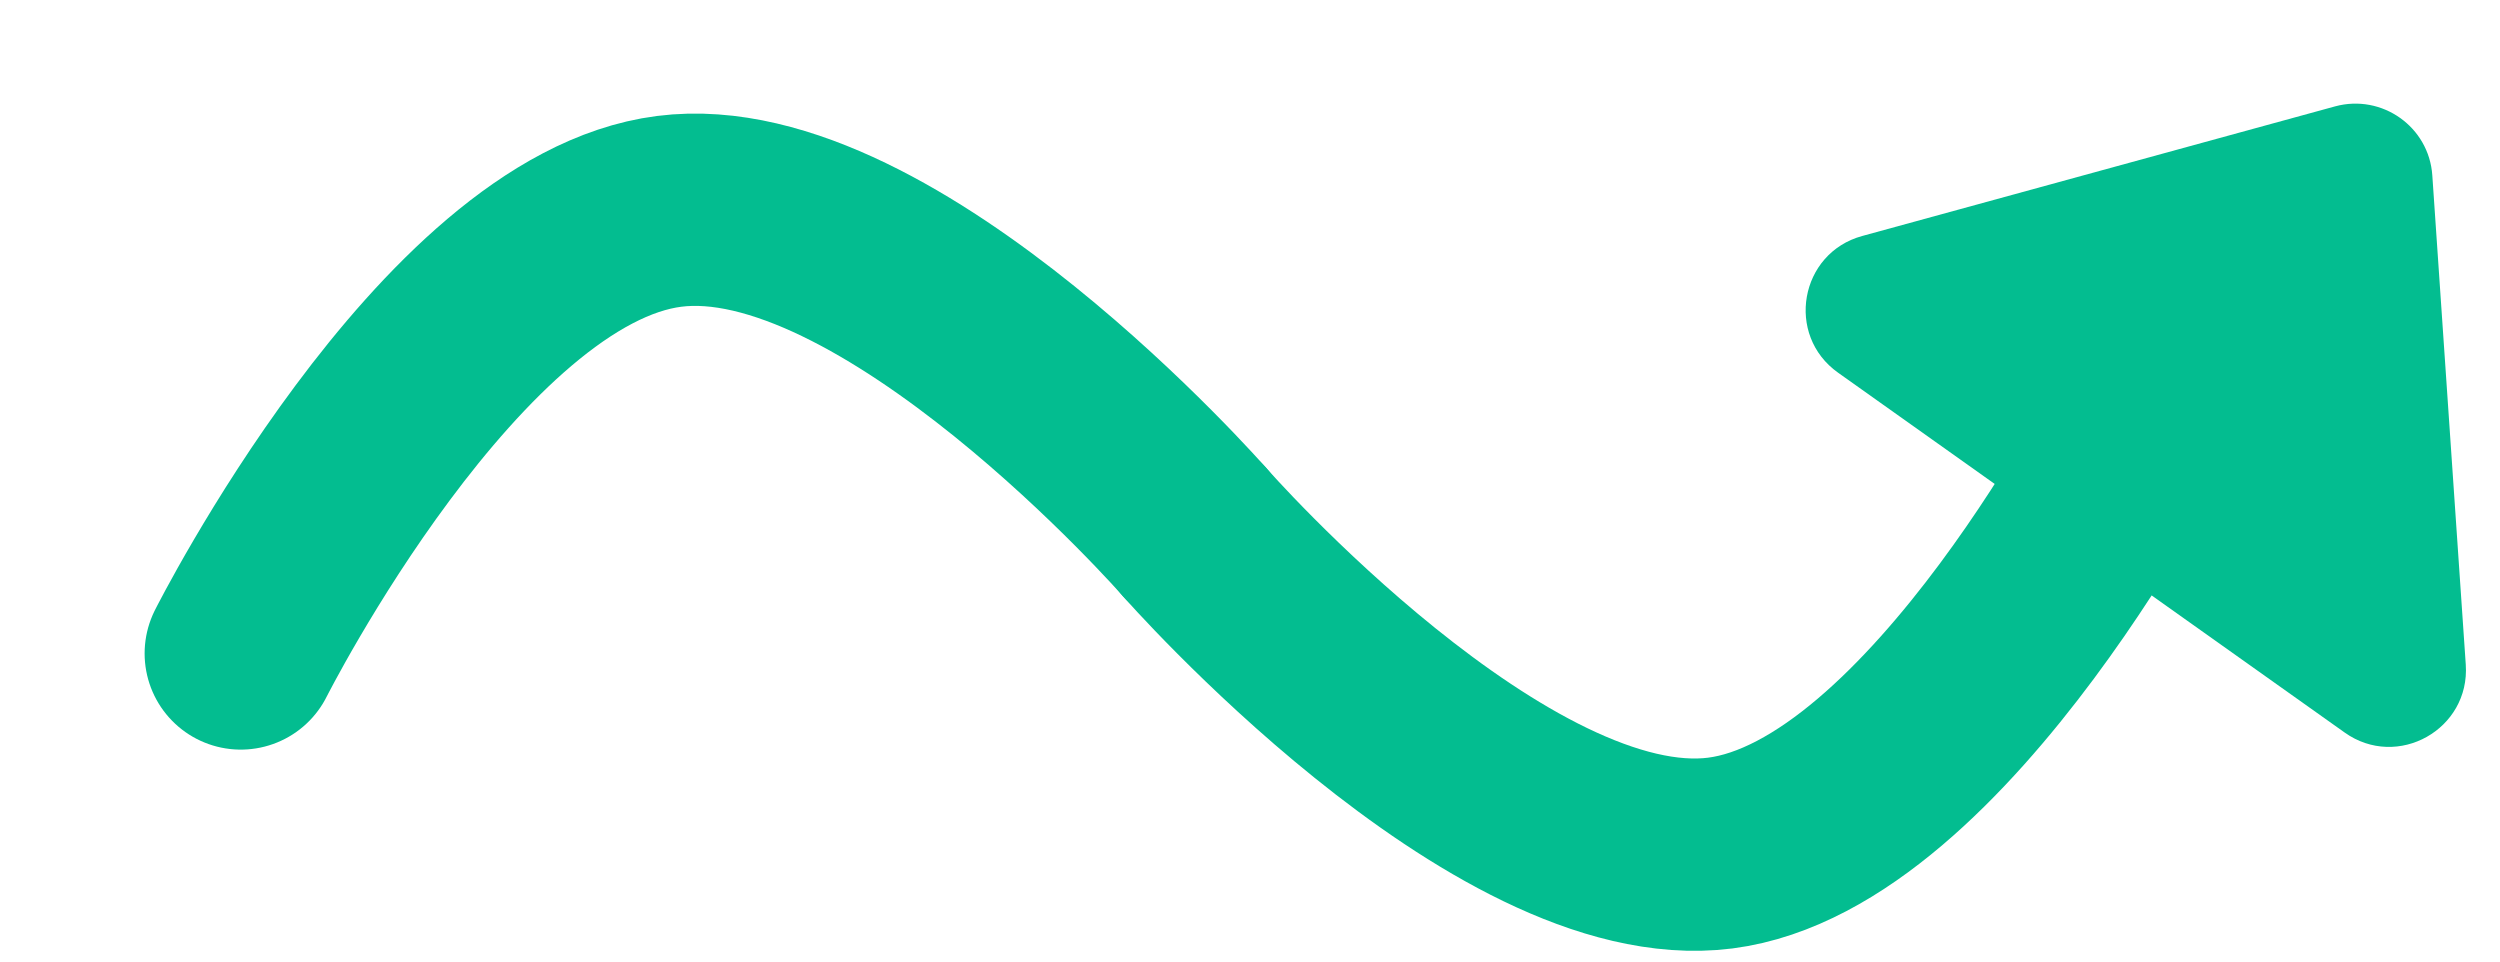
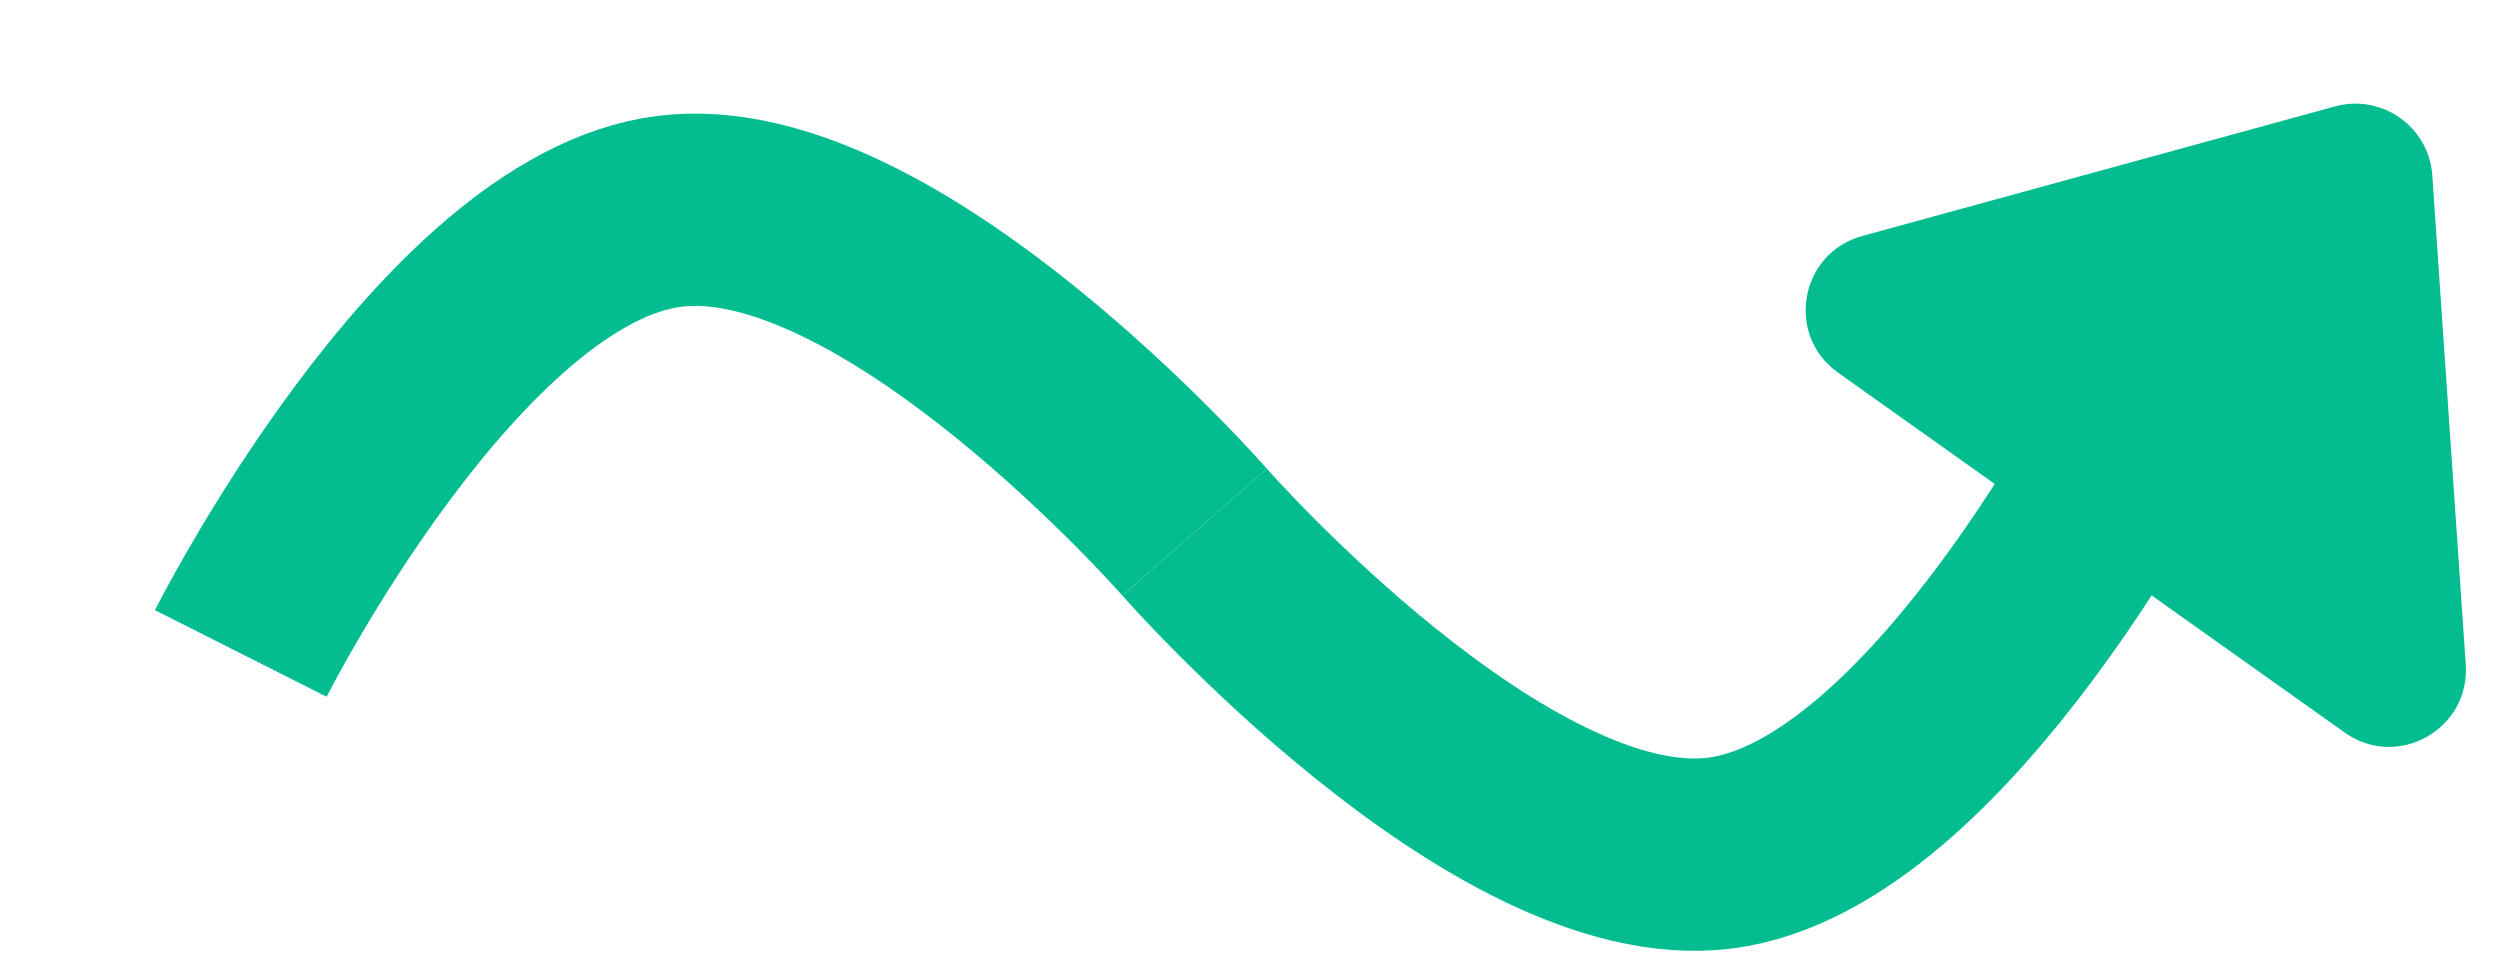
<svg xmlns="http://www.w3.org/2000/svg" width="13" height="5" viewBox="0 0 13 5" fill="none">
-   <path d="M1.252 3.398C1.252 3.398 2.338 1.244 3.48 1.099C4.622 0.953 6.212 2.767 6.212 2.767" stroke="#03BD90" stroke-linecap="round" />
-   <path d="M6.212 2.767C6.212 2.767 7.803 4.581 8.945 4.436C10.087 4.29 11.172 2.136 11.172 2.136" stroke="#03BD90" stroke-linecap="round" />
+   <path d="M1.252 3.398C1.252 3.398 2.338 1.244 3.48 1.099C4.622 0.953 6.212 2.767 6.212 2.767" stroke="#03BD90" strokeLinecap="round" />
+   <path d="M6.212 2.767C6.212 2.767 7.803 4.581 8.945 4.436C10.087 4.29 11.172 2.136 11.172 2.136" stroke="#03BD90" strokeLinecap="round" />
  <path d="M12.143 0.553C12.387 0.487 12.631 0.66 12.648 0.912L12.822 3.456C12.845 3.792 12.467 4.005 12.192 3.809L9.558 1.938C9.283 1.743 9.358 1.316 9.684 1.227L12.143 0.553Z" fill="#03BD90" />
</svg>
